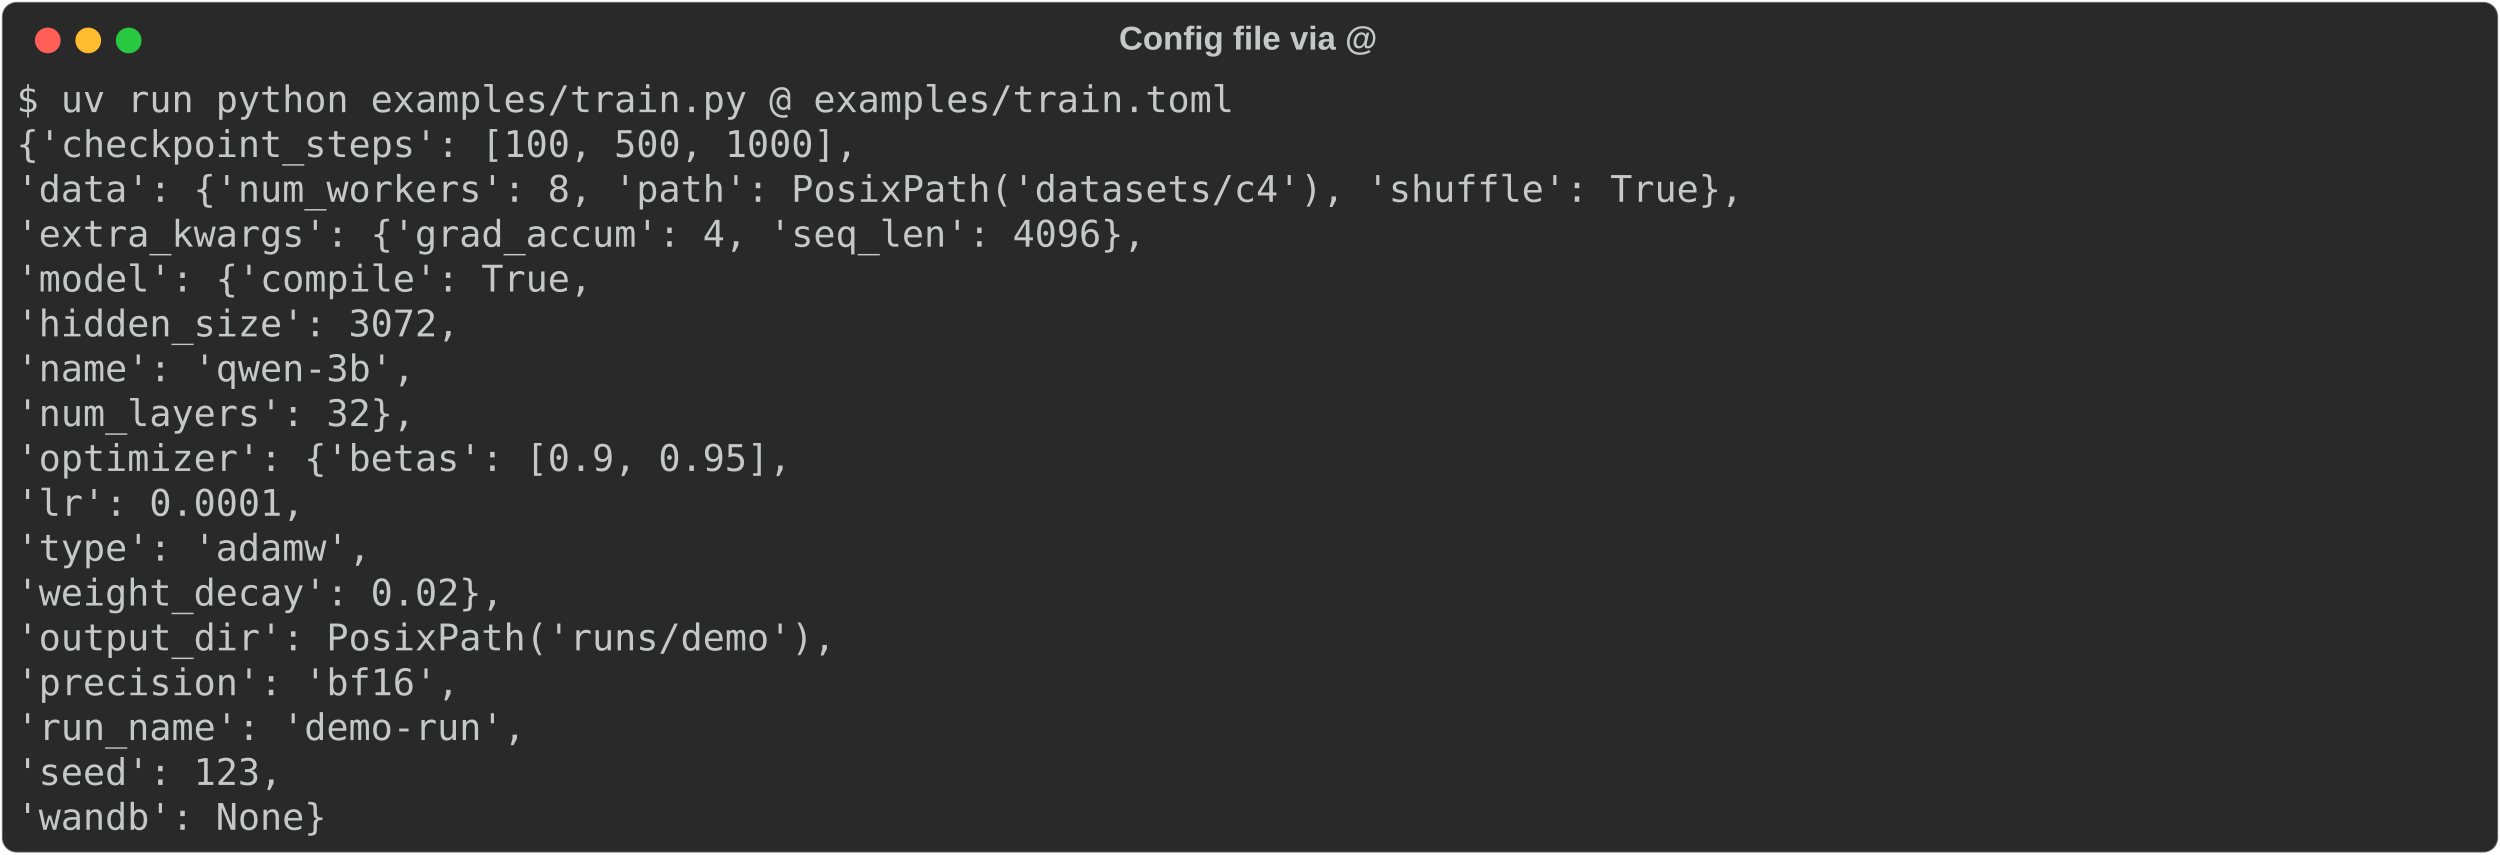
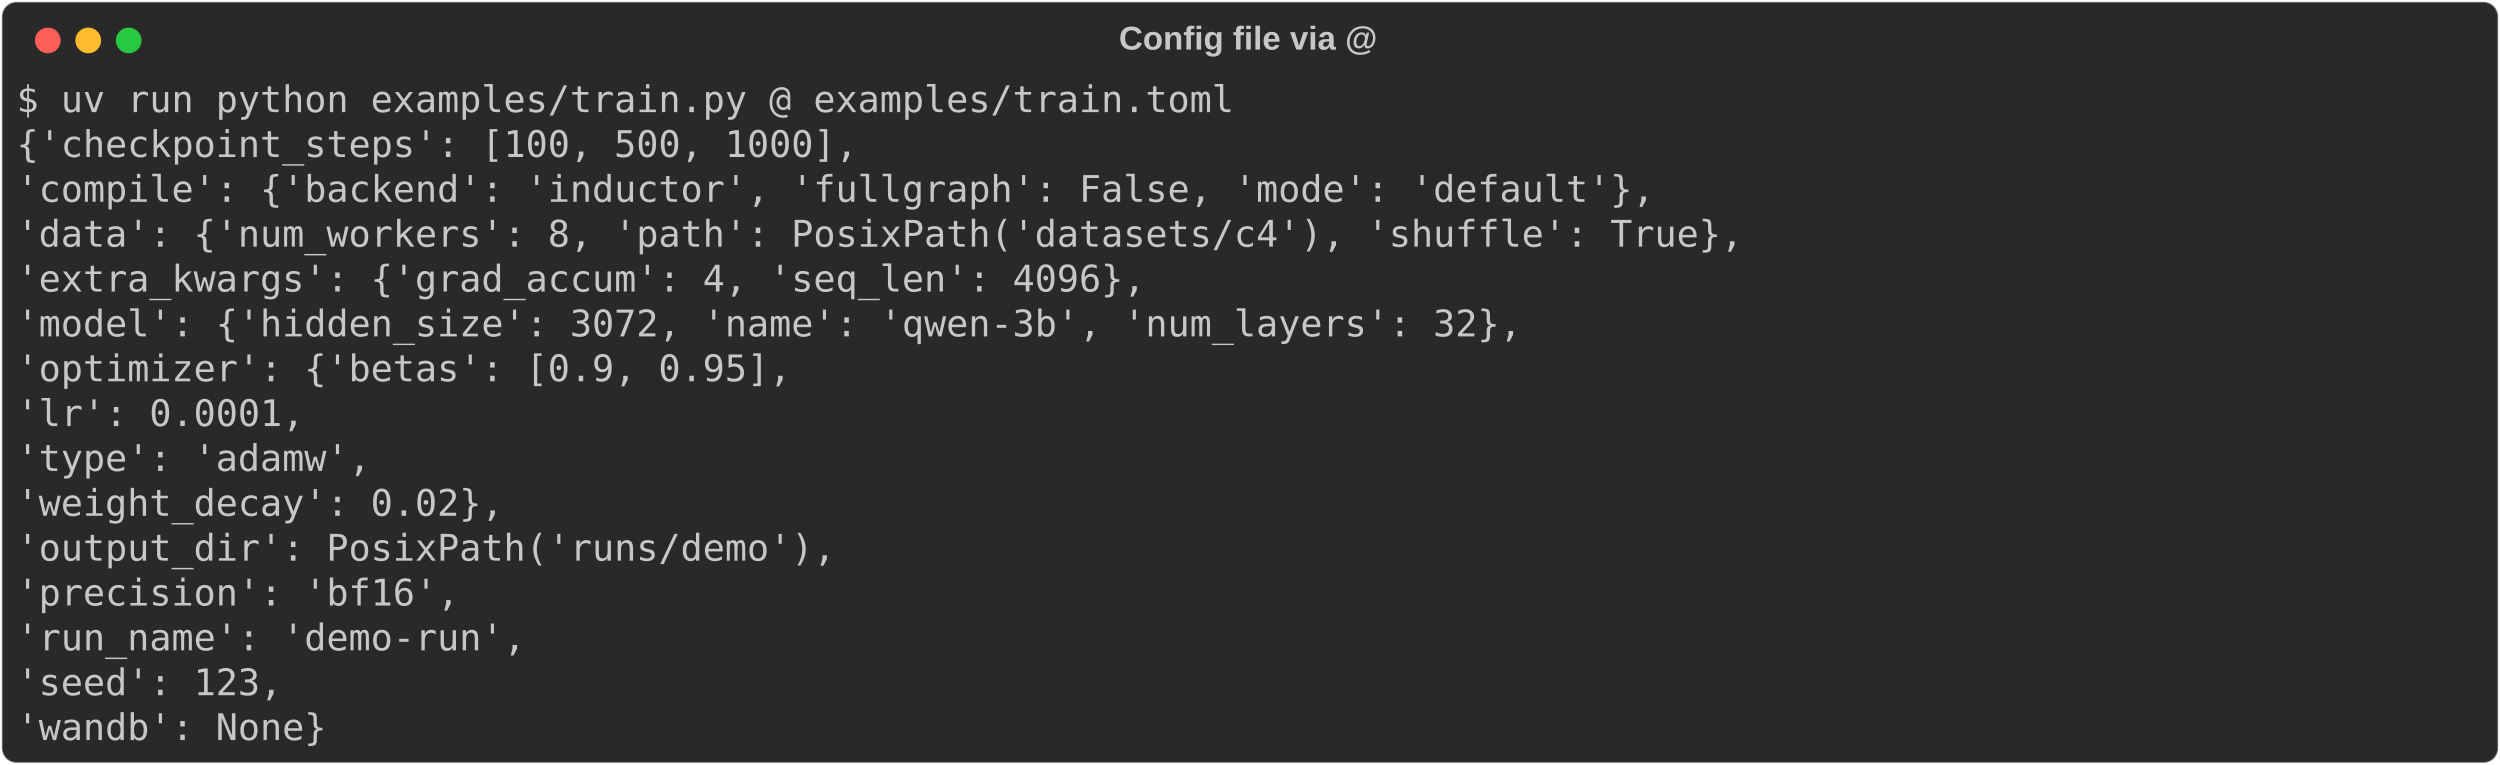
- <svg xmlns="http://www.w3.org/2000/svg" class="rich-terminal" viewBox="0 0 1360 464.8">
+ <svg xmlns="http://www.w3.org/2000/svg" class="rich-terminal" viewBox="0 0 1360 416.0">
  <style>

    @font-face {
        font-family: "Fira Code";
        src: local("FiraCode-Regular"),
                url("https://cdnjs.cloudflare.com/ajax/libs/firacode/6.2.0/woff2/FiraCode-Regular.woff2") format("woff2"),
                url("https://cdnjs.cloudflare.com/ajax/libs/firacode/6.2.0/woff/FiraCode-Regular.woff") format("woff");
        font-style: normal;
        font-weight: 400;
    }
    @font-face {
        font-family: "Fira Code";
        src: local("FiraCode-Bold"),
                url("https://cdnjs.cloudflare.com/ajax/libs/firacode/6.2.0/woff2/FiraCode-Bold.woff2") format("woff2"),
                url("https://cdnjs.cloudflare.com/ajax/libs/firacode/6.2.0/woff/FiraCode-Bold.woff") format("woff");
        font-style: bold;
        font-weight: 700;
    }

-     .terminal-3822662077-matrix {
+     .terminal-1064448419-matrix {
        font-family: Fira Code, monospace;
        font-size: 20px;
        line-height: 24.4px;
        font-variant-east-asian: full-width;
    }

-     .terminal-3822662077-title {
+     .terminal-1064448419-title {
        font-size: 18px;
        font-weight: bold;
        font-family: arial;
    }

-     .terminal-3822662077-r1 { fill: #c5c8c6 }
+     .terminal-1064448419-r1 { fill: #c5c8c6 }
    </style>
  <defs>
-     <clipPath id="terminal-3822662077-clip-terminal">
-       <rect x="0" y="0" width="1341.0" height="413.8" />
+     <clipPath id="terminal-1064448419-clip-terminal">
+       <rect x="0" y="0" width="1341.0" height="365.0" />
    </clipPath>
-     <clipPath id="terminal-3822662077-line-0">
+     <clipPath id="terminal-1064448419-line-0">
      <rect x="0" y="1.5" width="1342" height="24.65" />
    </clipPath>
-     <clipPath id="terminal-3822662077-line-1">
+     <clipPath id="terminal-1064448419-line-1">
      <rect x="0" y="25.9" width="1342" height="24.65" />
    </clipPath>
-     <clipPath id="terminal-3822662077-line-2">
+     <clipPath id="terminal-1064448419-line-2">
      <rect x="0" y="50.3" width="1342" height="24.65" />
    </clipPath>
-     <clipPath id="terminal-3822662077-line-3">
+     <clipPath id="terminal-1064448419-line-3">
      <rect x="0" y="74.7" width="1342" height="24.65" />
    </clipPath>
-     <clipPath id="terminal-3822662077-line-4">
+     <clipPath id="terminal-1064448419-line-4">
      <rect x="0" y="99.1" width="1342" height="24.65" />
    </clipPath>
-     <clipPath id="terminal-3822662077-line-5">
+     <clipPath id="terminal-1064448419-line-5">
      <rect x="0" y="123.5" width="1342" height="24.65" />
    </clipPath>
-     <clipPath id="terminal-3822662077-line-6">
+     <clipPath id="terminal-1064448419-line-6">
      <rect x="0" y="147.9" width="1342" height="24.65" />
    </clipPath>
-     <clipPath id="terminal-3822662077-line-7">
+     <clipPath id="terminal-1064448419-line-7">
      <rect x="0" y="172.3" width="1342" height="24.65" />
    </clipPath>
-     <clipPath id="terminal-3822662077-line-8">
+     <clipPath id="terminal-1064448419-line-8">
      <rect x="0" y="196.7" width="1342" height="24.65" />
    </clipPath>
-     <clipPath id="terminal-3822662077-line-9">
+     <clipPath id="terminal-1064448419-line-9">
      <rect x="0" y="221.1" width="1342" height="24.65" />
    </clipPath>
-     <clipPath id="terminal-3822662077-line-10">
+     <clipPath id="terminal-1064448419-line-10">
      <rect x="0" y="245.5" width="1342" height="24.65" />
    </clipPath>
-     <clipPath id="terminal-3822662077-line-11">
+     <clipPath id="terminal-1064448419-line-11">
      <rect x="0" y="269.9" width="1342" height="24.65" />
    </clipPath>
-     <clipPath id="terminal-3822662077-line-12">
+     <clipPath id="terminal-1064448419-line-12">
      <rect x="0" y="294.3" width="1342" height="24.65" />
    </clipPath>
-     <clipPath id="terminal-3822662077-line-13">
+     <clipPath id="terminal-1064448419-line-13">
      <rect x="0" y="318.7" width="1342" height="24.65" />
    </clipPath>
-     <clipPath id="terminal-3822662077-line-14">
-       <rect x="0" y="343.1" width="1342" height="24.65" />
-     </clipPath>
-     <clipPath id="terminal-3822662077-line-15">
-       <rect x="0" y="367.5" width="1342" height="24.65" />
-     </clipPath>
  </defs>
-   <rect fill="#292929" stroke="rgba(255,255,255,0.35)" stroke-width="1" x="1" y="1" width="1358" height="462.8" rx="8" />
-   <text class="terminal-3822662077-title" fill="#c5c8c6" text-anchor="middle" x="679" y="27">Config file via @</text>
+   <rect fill="#292929" stroke="rgba(255,255,255,0.35)" stroke-width="1" x="1" y="1" width="1358" height="414" rx="8" />
+   <text class="terminal-1064448419-title" fill="#c5c8c6" text-anchor="middle" x="679" y="27">Config file via @</text>
  <g transform="translate(26,22)">
    <circle cx="0" cy="0" r="7" fill="#ff5f57" />
    <circle cx="22" cy="0" r="7" fill="#febc2e" />
    <circle cx="44" cy="0" r="7" fill="#28c840" />
  </g>
-   <g transform="translate(9, 41)" clip-path="url(#terminal-3822662077-clip-terminal)">
-     <g class="terminal-3822662077-matrix">
-       <text class="terminal-3822662077-r1" x="0" y="20" textLength="671" clip-path="url(#terminal-3822662077-line-0)">$ uv run python examples/train.py @ examples/train.toml</text>
-       <text class="terminal-3822662077-r1" x="1342" y="20" textLength="12.2" clip-path="url(#terminal-3822662077-line-0)">
+   <g transform="translate(9, 41)" clip-path="url(#terminal-1064448419-clip-terminal)">
+     <g class="terminal-1064448419-matrix">
+       <text class="terminal-1064448419-r1" x="0" y="20" textLength="671" clip-path="url(#terminal-1064448419-line-0)">$ uv run python examples/train.py @ examples/train.toml</text>
+       <text class="terminal-1064448419-r1" x="1342" y="20" textLength="12.2" clip-path="url(#terminal-1064448419-line-0)">
</text>
-       <text class="terminal-3822662077-r1" x="0" y="44.4" textLength="463.6" clip-path="url(#terminal-3822662077-line-1)">{'checkpoint_steps': [100, 500, 1000],</text>
-       <text class="terminal-3822662077-r1" x="1342" y="44.4" textLength="12.2" clip-path="url(#terminal-3822662077-line-1)">
+       <text class="terminal-1064448419-r1" x="0" y="44.4" textLength="463.6" clip-path="url(#terminal-1064448419-line-1)">{'checkpoint_steps': [100, 500, 1000],</text>
+       <text class="terminal-1064448419-r1" x="1342" y="44.4" textLength="12.2" clip-path="url(#terminal-1064448419-line-1)">
</text>
-       <text class="terminal-3822662077-r1" x="0" y="68.8" textLength="963.8" clip-path="url(#terminal-3822662077-line-2)"> 'data': {'num_workers': 8, 'path': PosixPath('datasets/c4'), 'shuffle': True},</text>
-       <text class="terminal-3822662077-r1" x="1342" y="68.8" textLength="12.2" clip-path="url(#terminal-3822662077-line-2)">
+       <text class="terminal-1064448419-r1" x="0" y="68.8" textLength="915" clip-path="url(#terminal-1064448419-line-2)"> 'compile': {'backend': 'inductor', 'fullgraph': False, 'mode': 'default'},</text>
+       <text class="terminal-1064448419-r1" x="1342" y="68.8" textLength="12.2" clip-path="url(#terminal-1064448419-line-2)">
</text>
-       <text class="terminal-3822662077-r1" x="0" y="93.2" textLength="634.4" clip-path="url(#terminal-3822662077-line-3)"> 'extra_kwargs': {'grad_accum': 4, 'seq_len': 4096},</text>
-       <text class="terminal-3822662077-r1" x="1342" y="93.2" textLength="12.2" clip-path="url(#terminal-3822662077-line-3)">
+       <text class="terminal-1064448419-r1" x="0" y="93.2" textLength="963.8" clip-path="url(#terminal-1064448419-line-3)"> 'data': {'num_workers': 8, 'path': PosixPath('datasets/c4'), 'shuffle': True},</text>
+       <text class="terminal-1064448419-r1" x="1342" y="93.2" textLength="12.2" clip-path="url(#terminal-1064448419-line-3)">
</text>
-       <text class="terminal-3822662077-r1" x="0" y="117.6" textLength="329.4" clip-path="url(#terminal-3822662077-line-4)"> 'model': {'compile': True,</text>
-       <text class="terminal-3822662077-r1" x="1342" y="117.6" textLength="12.2" clip-path="url(#terminal-3822662077-line-4)">
+       <text class="terminal-1064448419-r1" x="0" y="117.6" textLength="634.4" clip-path="url(#terminal-1064448419-line-4)"> 'extra_kwargs': {'grad_accum': 4, 'seq_len': 4096},</text>
+       <text class="terminal-1064448419-r1" x="1342" y="117.6" textLength="12.2" clip-path="url(#terminal-1064448419-line-4)">
</text>
-       <text class="terminal-3822662077-r1" x="0" y="142" textLength="378.2" clip-path="url(#terminal-3822662077-line-5)">           'hidden_size': 3072,</text>
-       <text class="terminal-3822662077-r1" x="1342" y="142" textLength="12.2" clip-path="url(#terminal-3822662077-line-5)">
+       <text class="terminal-1064448419-r1" x="0" y="142" textLength="841.8" clip-path="url(#terminal-1064448419-line-5)"> 'model': {'hidden_size': 3072, 'name': 'qwen-3b', 'num_layers': 32},</text>
+       <text class="terminal-1064448419-r1" x="1342" y="142" textLength="12.2" clip-path="url(#terminal-1064448419-line-5)">
</text>
-       <text class="terminal-3822662077-r1" x="0" y="166.4" textLength="353.8" clip-path="url(#terminal-3822662077-line-6)">           'name': 'qwen-3b',</text>
-       <text class="terminal-3822662077-r1" x="1342" y="166.4" textLength="12.2" clip-path="url(#terminal-3822662077-line-6)">
+       <text class="terminal-1064448419-r1" x="0" y="166.4" textLength="439.2" clip-path="url(#terminal-1064448419-line-6)"> 'optimizer': {'betas': [0.9, 0.95],</text>
+       <text class="terminal-1064448419-r1" x="1342" y="166.4" textLength="12.2" clip-path="url(#terminal-1064448419-line-6)">
</text>
-       <text class="terminal-3822662077-r1" x="0" y="190.8" textLength="353.8" clip-path="url(#terminal-3822662077-line-7)">           'num_layers': 32},</text>
-       <text class="terminal-3822662077-r1" x="1342" y="190.8" textLength="12.2" clip-path="url(#terminal-3822662077-line-7)">
+       <text class="terminal-1064448419-r1" x="0" y="190.8" textLength="341.6" clip-path="url(#terminal-1064448419-line-7)">               'lr': 0.0001,</text>
+       <text class="terminal-1064448419-r1" x="1342" y="190.8" textLength="12.2" clip-path="url(#terminal-1064448419-line-7)">
</text>
-       <text class="terminal-3822662077-r1" x="0" y="215.2" textLength="439.2" clip-path="url(#terminal-3822662077-line-8)"> 'optimizer': {'betas': [0.9, 0.95],</text>
-       <text class="terminal-3822662077-r1" x="1342" y="215.2" textLength="12.2" clip-path="url(#terminal-3822662077-line-8)">
+       <text class="terminal-1064448419-r1" x="0" y="215.2" textLength="378.2" clip-path="url(#terminal-1064448419-line-8)">               'type': 'adamw',</text>
+       <text class="terminal-1064448419-r1" x="1342" y="215.2" textLength="12.2" clip-path="url(#terminal-1064448419-line-8)">
</text>
-       <text class="terminal-3822662077-r1" x="0" y="239.6" textLength="341.6" clip-path="url(#terminal-3822662077-line-9)">               'lr': 0.0001,</text>
-       <text class="terminal-3822662077-r1" x="1342" y="239.6" textLength="12.2" clip-path="url(#terminal-3822662077-line-9)">
+       <text class="terminal-1064448419-r1" x="0" y="239.6" textLength="451.4" clip-path="url(#terminal-1064448419-line-9)">               'weight_decay': 0.02},</text>
+       <text class="terminal-1064448419-r1" x="1342" y="239.6" textLength="12.2" clip-path="url(#terminal-1064448419-line-9)">
</text>
-       <text class="terminal-3822662077-r1" x="0" y="264" textLength="378.2" clip-path="url(#terminal-3822662077-line-10)">               'type': 'adamw',</text>
-       <text class="terminal-3822662077-r1" x="1342" y="264" textLength="12.2" clip-path="url(#terminal-3822662077-line-10)">
+       <text class="terminal-1064448419-r1" x="0" y="264" textLength="463.6" clip-path="url(#terminal-1064448419-line-10)"> 'output_dir': PosixPath('runs/demo'),</text>
+       <text class="terminal-1064448419-r1" x="1342" y="264" textLength="12.2" clip-path="url(#terminal-1064448419-line-10)">
</text>
-       <text class="terminal-3822662077-r1" x="0" y="288.4" textLength="451.4" clip-path="url(#terminal-3822662077-line-11)">               'weight_decay': 0.02},</text>
-       <text class="terminal-3822662077-r1" x="1342" y="288.4" textLength="12.2" clip-path="url(#terminal-3822662077-line-11)">
+       <text class="terminal-1064448419-r1" x="0" y="288.4" textLength="256.2" clip-path="url(#terminal-1064448419-line-11)"> 'precision': 'bf16',</text>
+       <text class="terminal-1064448419-r1" x="1342" y="288.4" textLength="12.2" clip-path="url(#terminal-1064448419-line-11)">
</text>
-       <text class="terminal-3822662077-r1" x="0" y="312.8" textLength="463.6" clip-path="url(#terminal-3822662077-line-12)"> 'output_dir': PosixPath('runs/demo'),</text>
-       <text class="terminal-3822662077-r1" x="1342" y="312.8" textLength="12.2" clip-path="url(#terminal-3822662077-line-12)">
+       <text class="terminal-1064448419-r1" x="0" y="312.8" textLength="292.8" clip-path="url(#terminal-1064448419-line-12)"> 'run_name': 'demo-run',</text>
+       <text class="terminal-1064448419-r1" x="1342" y="312.8" textLength="12.2" clip-path="url(#terminal-1064448419-line-12)">
</text>
-       <text class="terminal-3822662077-r1" x="0" y="337.2" textLength="256.2" clip-path="url(#terminal-3822662077-line-13)"> 'precision': 'bf16',</text>
-       <text class="terminal-3822662077-r1" x="1342" y="337.2" textLength="12.2" clip-path="url(#terminal-3822662077-line-13)">
+       <text class="terminal-1064448419-r1" x="0" y="337.2" textLength="158.6" clip-path="url(#terminal-1064448419-line-13)"> 'seed': 123,</text>
+       <text class="terminal-1064448419-r1" x="1342" y="337.2" textLength="12.2" clip-path="url(#terminal-1064448419-line-13)">
</text>
-       <text class="terminal-3822662077-r1" x="0" y="361.6" textLength="292.8" clip-path="url(#terminal-3822662077-line-14)"> 'run_name': 'demo-run',</text>
-       <text class="terminal-3822662077-r1" x="1342" y="361.6" textLength="12.2" clip-path="url(#terminal-3822662077-line-14)">
- </text>
-       <text class="terminal-3822662077-r1" x="0" y="386" textLength="158.6" clip-path="url(#terminal-3822662077-line-15)"> 'seed': 123,</text>
-       <text class="terminal-3822662077-r1" x="1342" y="386" textLength="12.2" clip-path="url(#terminal-3822662077-line-15)">
- </text>
-       <text class="terminal-3822662077-r1" x="0" y="410.4" textLength="183" clip-path="url(#terminal-3822662077-line-16)"> 'wandb': None}</text>
-       <text class="terminal-3822662077-r1" x="1342" y="410.4" textLength="12.2" clip-path="url(#terminal-3822662077-line-16)">
+       <text class="terminal-1064448419-r1" x="0" y="361.6" textLength="183" clip-path="url(#terminal-1064448419-line-14)"> 'wandb': None}</text>
+       <text class="terminal-1064448419-r1" x="1342" y="361.6" textLength="12.2" clip-path="url(#terminal-1064448419-line-14)">
</text>
    </g>
  </g>
</svg>
